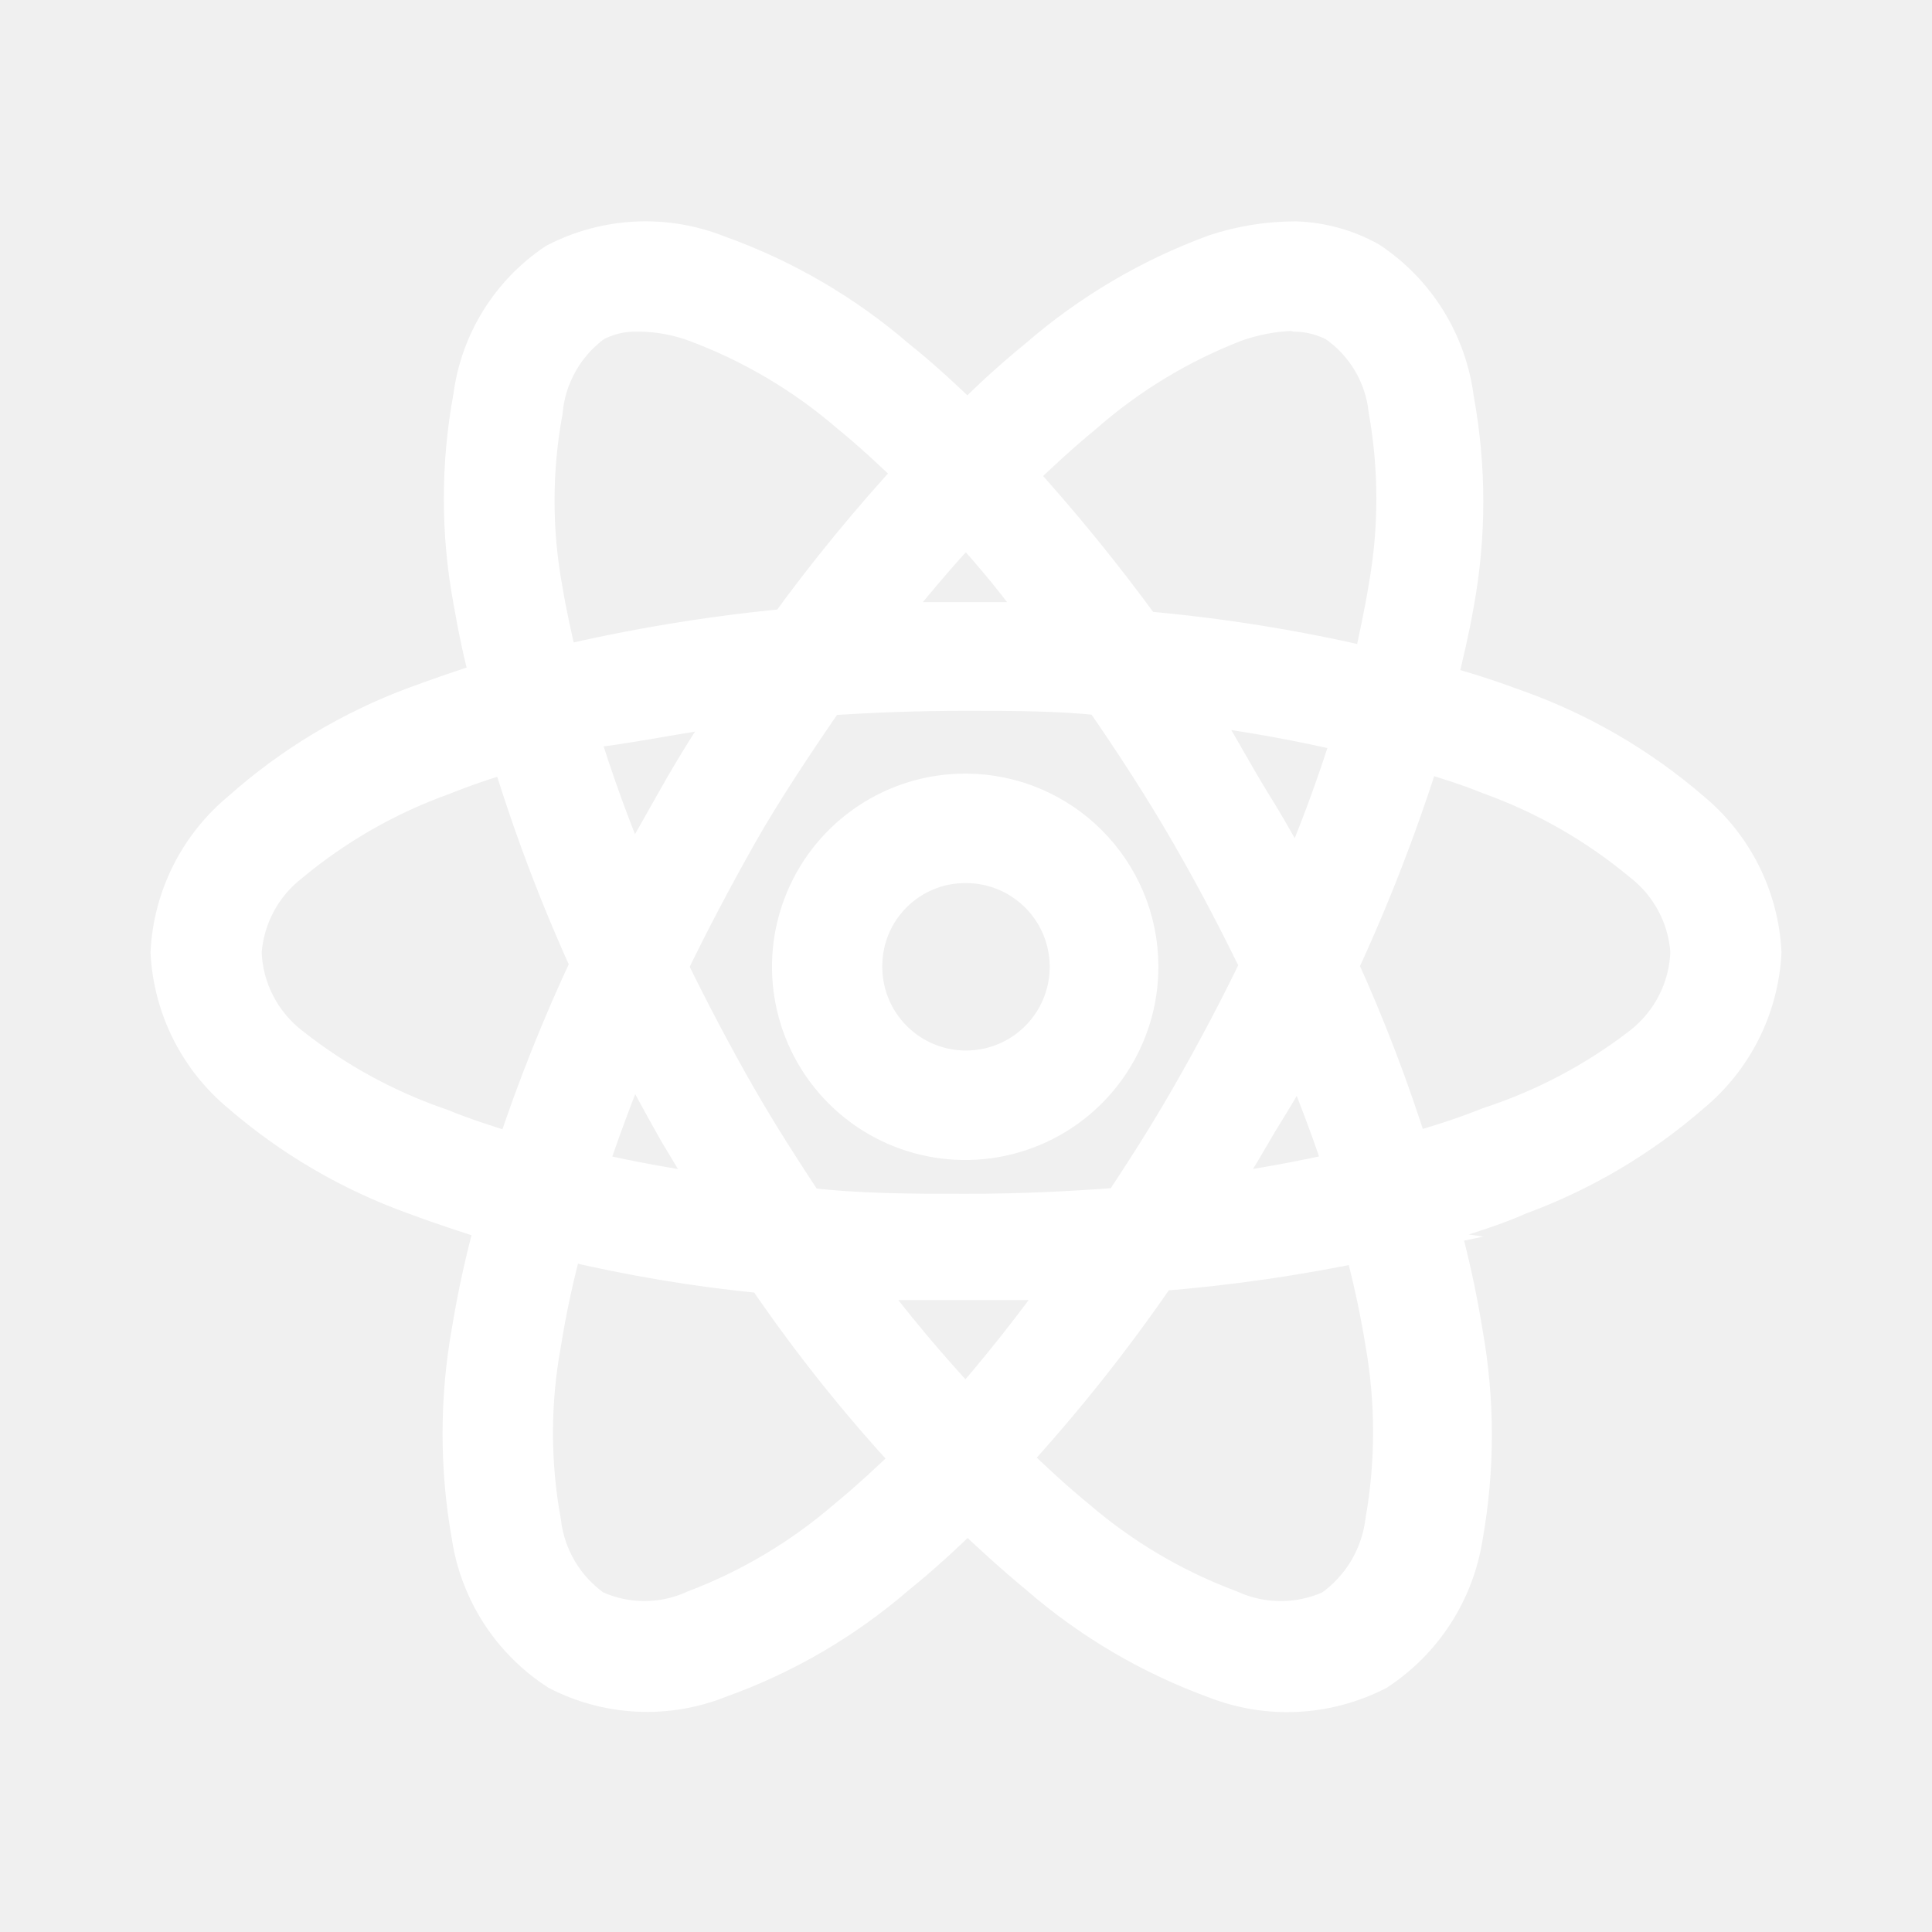
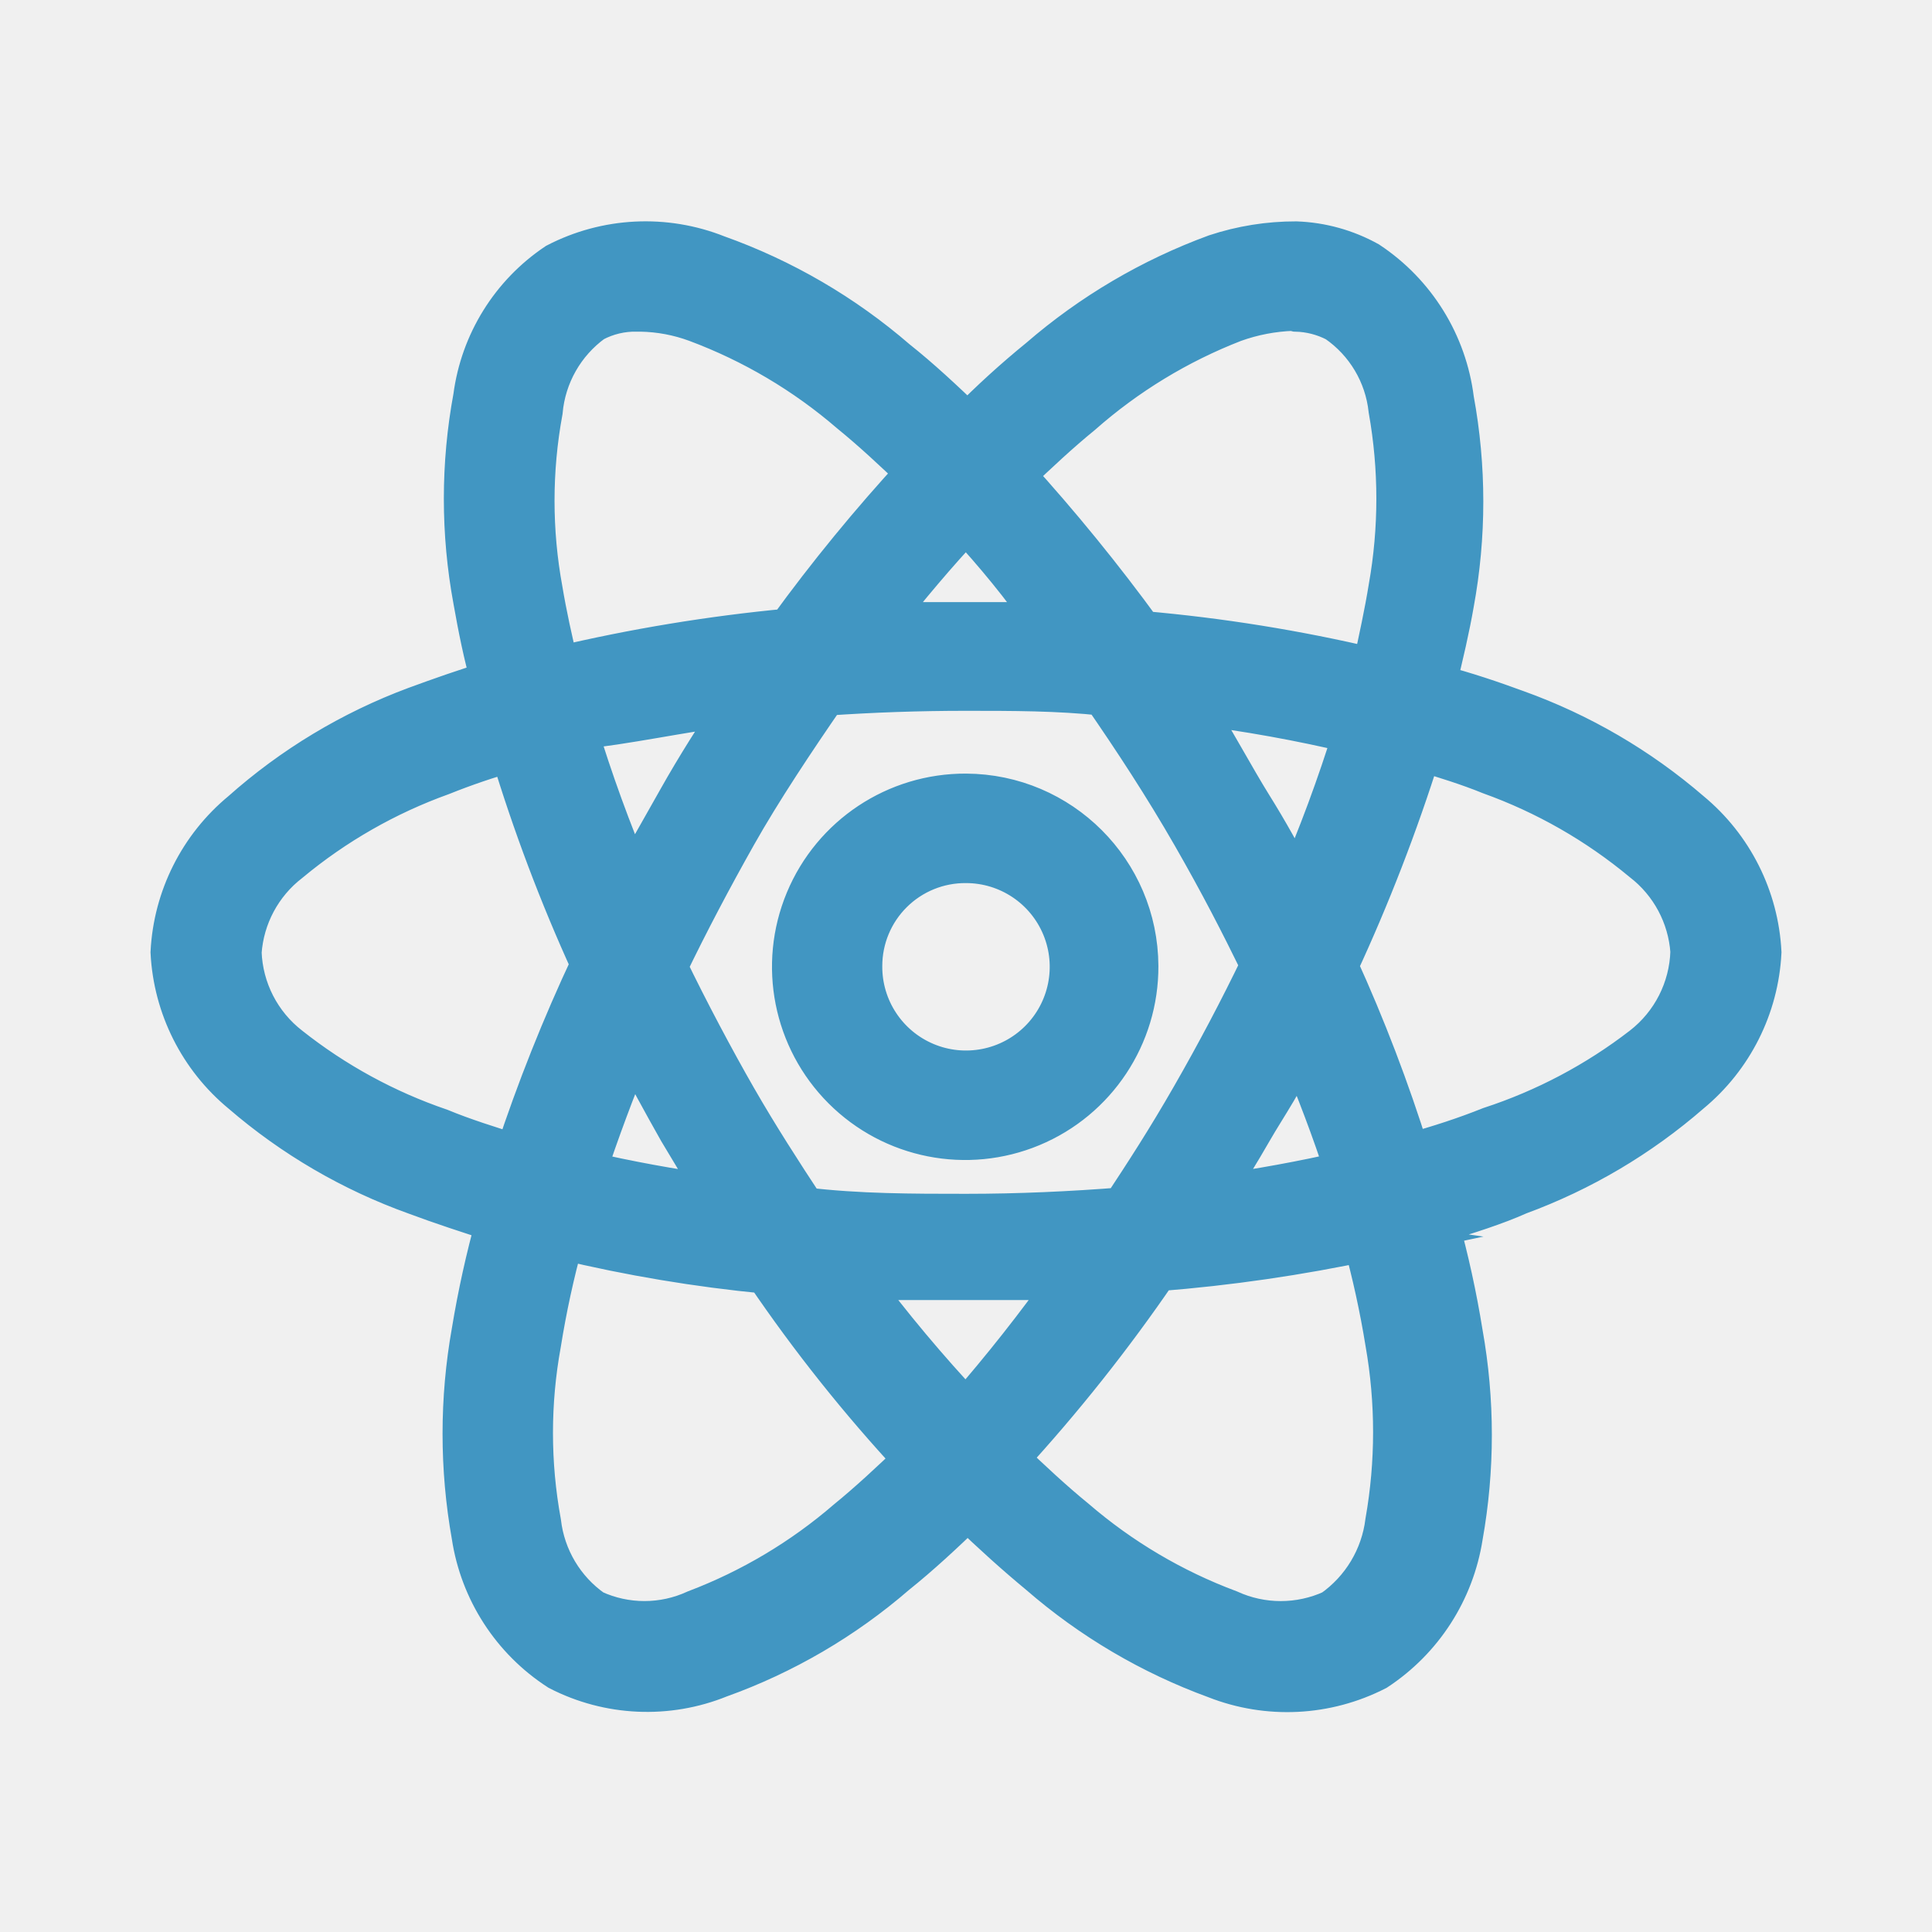
<svg xmlns="http://www.w3.org/2000/svg" id="Layer_8" data-name="Layer 8" viewBox="0 0 24 24">
  <defs>
-     <style>.cls-1{fill:#fff;stroke:#fff;stroke-miterlimit:10;stroke-width:0.5px;}</style>
+     <style>.cls-1{fill:#4196c2;stroke:#4196c2;stroke-miterlimit:10;stroke-width:0.5px;}</style>
  </defs>
  <path class="cls-1" d="M16.1,3a3.17,3.17,0,0,0-1,.16,7.07,7.07,0,0,0-2.19,1.29,10.88,10.88,0,0,0-.89.81c-.3-.29-.59-.56-.88-.79A7,7,0,0,0,8.91,3.17a2.41,2.41,0,0,0-2,.1A2.37,2.37,0,0,0,5.88,4.93a6.93,6.93,0,0,0,0,2.53c.06.34.13.69.22,1-.33.1-.64.21-.94.32A6.84,6.84,0,0,0,3,10.08a2.43,2.43,0,0,0-.88,1.75A2.43,2.43,0,0,0,3,13.58a6.84,6.84,0,0,0,2.16,1.26c.32.12.66.23,1,.34a12.94,12.94,0,0,0-.3,1.36,7.23,7.23,0,0,0,0,2.54,2.42,2.42,0,0,0,1.08,1.67,2.4,2.4,0,0,0,2,.09,6.91,6.91,0,0,0,2.19-1.28c.3-.24.59-.51.89-.8.3.29.6.56.89.8a7,7,0,0,0,2.19,1.29,2.43,2.43,0,0,0,2-.1,2.44,2.44,0,0,0,1.07-1.66,7.18,7.18,0,0,0,0-2.53,12.56,12.56,0,0,0-.3-1.37c.36-.11.71-.22,1-.35A6.84,6.84,0,0,0,21,13.58a2.43,2.43,0,0,0,.88-1.75A2.43,2.43,0,0,0,21,10.08a6.84,6.84,0,0,0-2.16-1.26c-.3-.11-.62-.22-1-.32.09-.36.17-.71.22-1a7,7,0,0,0,0-2.54A2.41,2.41,0,0,0,17,3.25,2,2,0,0,0,16.1,3Zm0,.87A1.14,1.14,0,0,1,16.6,4a1.52,1.52,0,0,1,.65,1.09,6.31,6.31,0,0,1,0,2.21c-.05.31-.12.63-.2,1a19.89,19.89,0,0,0-2.86-.46,23.22,23.22,0,0,0-1.58-1.94c.28-.27.56-.53.83-.75A6.3,6.3,0,0,1,15.33,4,2.4,2.4,0,0,1,16.06,3.86Zm-8.14,0A2.09,2.09,0,0,1,8.65,4a6.3,6.3,0,0,1,1.91,1.13c.27.22.54.47.82.74A21.61,21.61,0,0,0,9.79,7.81a20.92,20.92,0,0,0-2.85.47c-.08-.33-.15-.65-.2-.95a6.13,6.13,0,0,1,0-2.22A1.54,1.54,0,0,1,7.37,4,1.1,1.1,0,0,1,7.92,3.87ZM12,6.49c.35.38.7.8,1,1.24l-1,0c-.36,0-.71,0-1.06,0C11.29,7.29,11.64,6.87,12,6.49Zm0,2.09c.58,0,1.15,0,1.7.06.38.55.76,1.13,1.11,1.74s.59,1.08.85,1.61c-.26.54-.55,1.09-.86,1.63s-.57.94-.86,1.38c-.63.05-1.28.08-1.94.08s-1.34,0-2-.08c-.29-.44-.58-.89-.85-1.36s-.6-1.09-.86-1.63c.26-.54.55-1.09.86-1.64s.73-1.18,1.11-1.73C10.84,8.6,11.41,8.58,12,8.58Zm2.81.17a18.16,18.16,0,0,1,2,.36A18.76,18.76,0,0,1,16.11,11c-.17-.34-.36-.68-.56-1S15.06,9.14,14.81,8.75Zm-5.66,0c-.25.38-.5.77-.73,1.18s-.39.69-.57,1a18.61,18.61,0,0,1-.68-1.87C7.78,9,8.44,8.85,9.15,8.76Zm8.5.58c.3.09.59.18.86.29a6.28,6.28,0,0,1,1.89,1.08,1.55,1.55,0,0,1,.6,1.12A1.55,1.55,0,0,1,20.4,13,6.28,6.28,0,0,1,18.51,14c-.3.12-.63.23-1,.33A20,20,0,0,0,16.62,12,22,22,0,0,0,17.65,9.34Zm-11.31,0a21,21,0,0,0,1,2.65,21,21,0,0,0-.94,2.36c-.32-.1-.64-.2-.93-.32A6.28,6.28,0,0,1,3.6,13,1.55,1.55,0,0,1,3,11.83a1.55,1.55,0,0,1,.6-1.12A6.28,6.28,0,0,1,5.49,9.63,8.44,8.44,0,0,1,6.34,9.34ZM12,9.86A2.15,2.15,0,1,0,14.14,12,2.15,2.15,0,0,0,12,9.86Zm0,.86A1.29,1.29,0,1,1,10.71,12,1.28,1.28,0,0,1,12,10.72ZM16.13,13c.22.53.42,1.05.58,1.55-.52.12-1.07.22-1.64.3.16-.26.33-.53.49-.81S16,13.36,16.13,13ZM7.86,13q.27.52.57,1.05l.48.8c-.57-.08-1.12-.18-1.63-.3C7.44,14.07,7.63,13.55,7.86,13ZM7,15.4a18.23,18.23,0,0,0,2.51.42,19.43,19.43,0,0,0,1.84,2.31c-.28.27-.56.53-.83.75A6.3,6.3,0,0,1,8.64,20a1.52,1.52,0,0,1-1.27,0,1.55,1.55,0,0,1-.65-1.09,6.16,6.16,0,0,1,0-2.22A11.93,11.93,0,0,1,7,15.4Zm9.93,0a11.93,11.93,0,0,1,.28,1.28,6.4,6.4,0,0,1,0,2.22,1.58,1.58,0,0,1-.66,1.1,1.54,1.54,0,0,1-1.28,0,6.3,6.3,0,0,1-1.91-1.13c-.27-.22-.55-.48-.83-.75a20.83,20.83,0,0,0,1.85-2.33A20.1,20.1,0,0,0,17,15.41Zm-6.3.5c.44,0,.88,0,1.34,0s.87,0,1.3,0A20.48,20.48,0,0,1,12,17.51,18.45,18.45,0,0,1,10.66,15.91Z" />
</svg>
